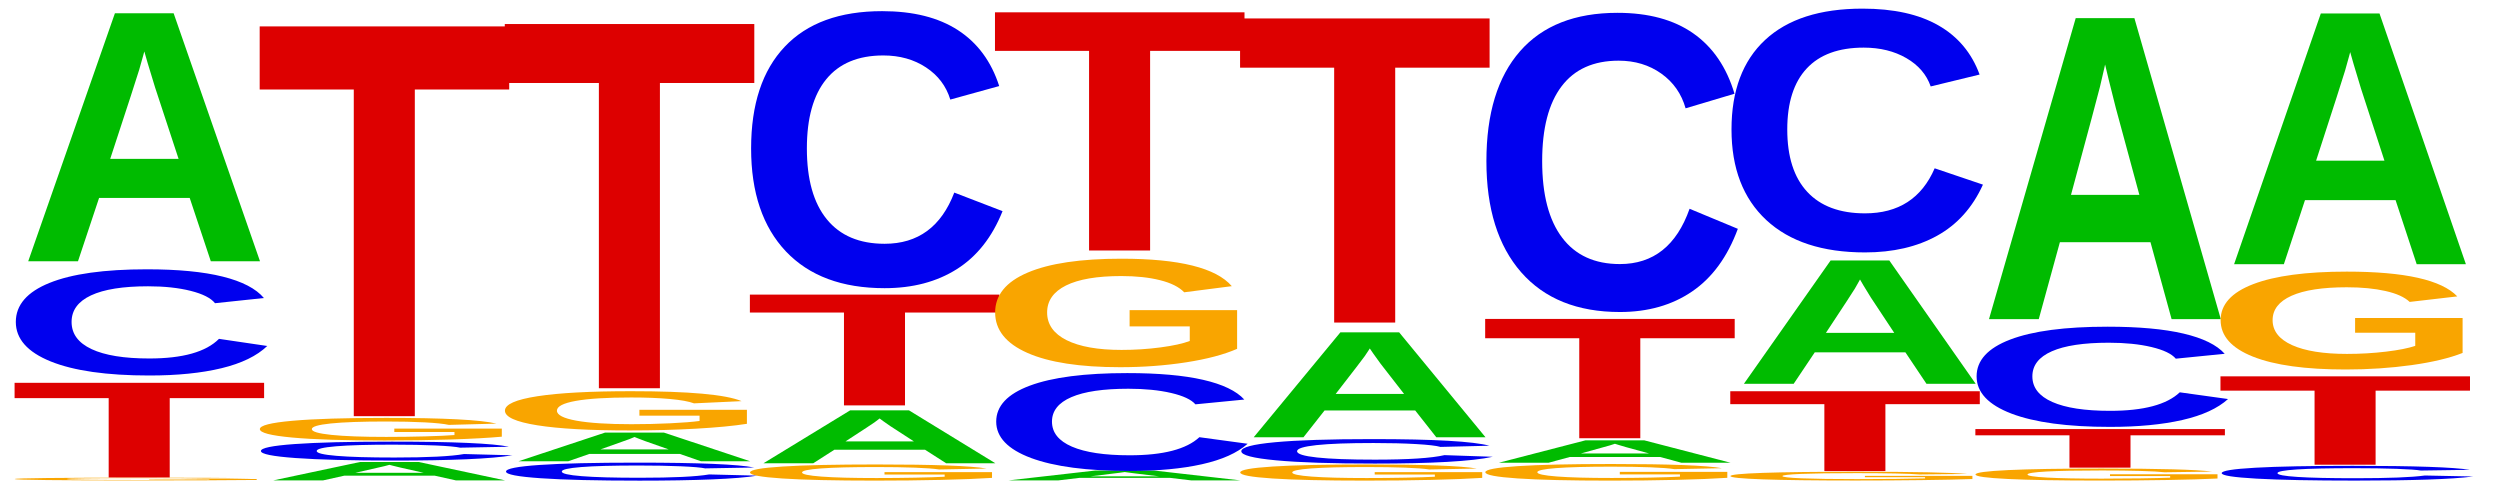
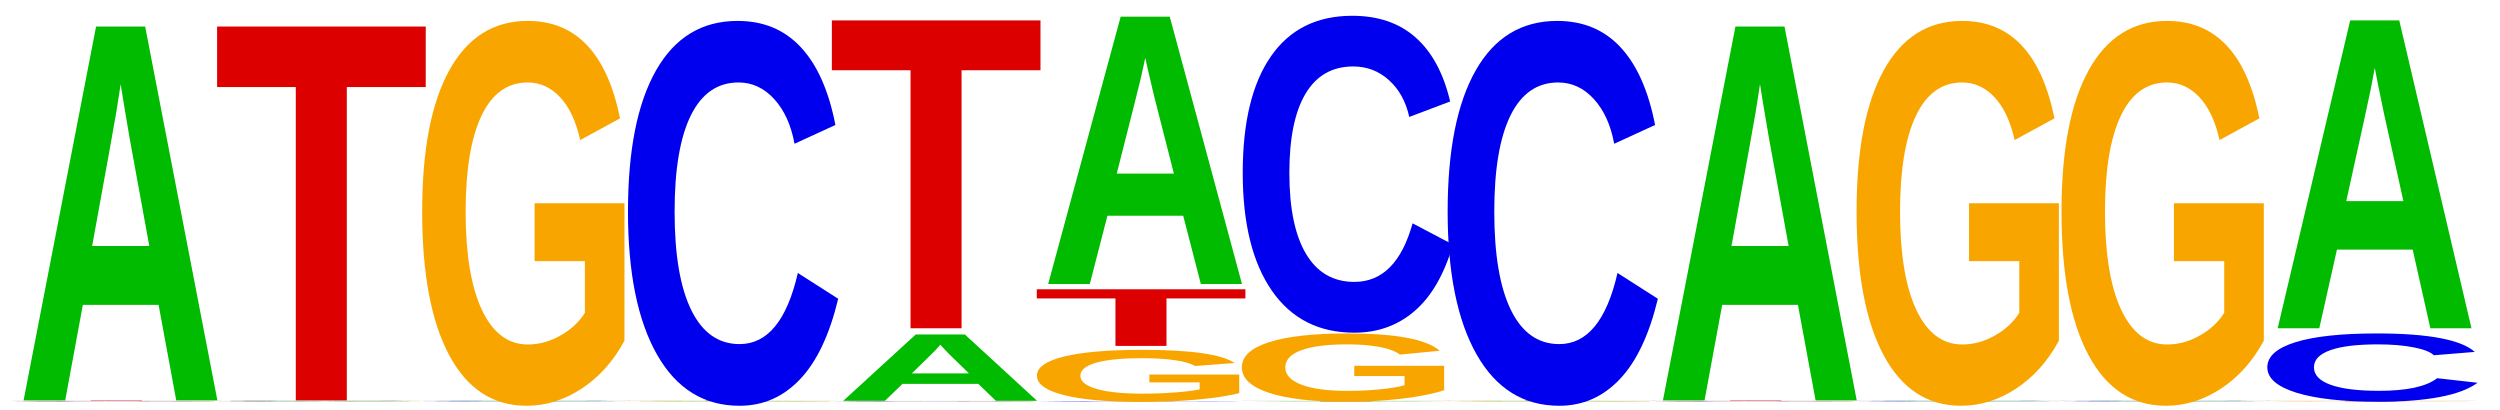
- <svg width="255" height="50">
+ <svg width="305" height="50">
  <g font-family="Arial" font-weight="bold" font-size="66.5">
-     <text fill="#F9A500" x="0" y="0" transform="matrix(0.55,0,0,0.006,0,49)">G</text>
-     <text fill="#DD0000" x="0" y="0" transform="matrix(0.65,0,0,0.211,1,48.7)">T</text>
-     <text fill="#0000EE" x="0" y="0" transform="matrix(0.59,0,0,0.230,0,38.15)">C</text>
-     <text fill="#00BB00" x="0" y="0" transform="matrix(0.53,0,0,0.553,2,26.65)">A</text>
-     <text fill="#00BB00" x="0" y="0" transform="matrix(0.53,0,0,0.041,27,49)">A</text>
-     <text fill="#0000EE" x="0" y="0" transform="matrix(0.59,0,0,0.041,25,46.95)">C</text>
-     <text fill="#F9A500" x="0" y="0" transform="matrix(0.55,0,0,0.049,25,44.9)">G</text>
-     <text fill="#DD0000" x="0" y="0" transform="matrix(0.65,0,0,0.869,26,42.45)">T</text>
-     <text fill="#0000EE" x="0" y="0" transform="matrix(0.59,0,0,0.039,50,49)">C</text>
-     <text fill="#00BB00" x="0" y="0" transform="matrix(0.53,0,0,0.064,52,47.05)">A</text>
-     <text fill="#F9A500" x="0" y="0" transform="matrix(0.55,0,0,0.085,50,43.85)">G</text>
-     <text fill="#DD0000" x="0" y="0" transform="matrix(0.65,0,0,0.812,51,39.6)">T</text>
-     <text fill="#F9A500" x="0" y="0" transform="matrix(0.55,0,0,0.035,75,49)">G</text>
-     <text fill="#00BB00" x="0" y="0" transform="matrix(0.53,0,0,0.118,77,47.25)">A</text>
-     <text fill="#DD0000" x="0" y="0" transform="matrix(0.65,0,0,0.247,76,41.35)">T</text>
-     <text fill="#0000EE" x="0" y="0" transform="matrix(0.59,0,0,0.600,75,29)">C</text>
-     <text fill="#00BB00" x="0" y="0" transform="matrix(0.53,0,0,0.022,102,49)">A</text>
-     <text fill="#0000EE" x="0" y="0" transform="matrix(0.59,0,0,0.212,100,47.9)">C</text>
-     <text fill="#F9A500" x="0" y="0" transform="matrix(0.55,0,0,0.235,100,37.3)">G</text>
-     <text fill="#DD0000" x="0" y="0" transform="matrix(0.65,0,0,0.531,101,25.55)">T</text>
-     <text fill="#F9A500" x="0" y="0" transform="matrix(0.55,0,0,0.035,125,49)">G</text>
-     <text fill="#0000EE" x="0" y="0" transform="matrix(0.59,0,0,0.053,125,47.25)">C</text>
-     <text fill="#00BB00" x="0" y="0" transform="matrix(0.53,0,0,0.234,127,44.6)">A</text>
-     <text fill="#DD0000" x="0" y="0" transform="matrix(0.65,0,0,0.678,126,32.9)">T</text>
-     <text fill="#F9A500" x="0" y="0" transform="matrix(0.55,0,0,0.036,150,49)">G</text>
-     <text fill="#00BB00" x="0" y="0" transform="matrix(0.53,0,0,0.050,152,47.2)">A</text>
-     <text fill="#DD0000" x="0" y="0" transform="matrix(0.65,0,0,0.266,151,44.7)">T</text>
-     <text fill="#0000EE" x="0" y="0" transform="matrix(0.59,0,0,0.648,150,31.4)">C</text>
-     <text fill="#F9A500" x="0" y="0" transform="matrix(0.55,0,0,0.019,175,49)">G</text>
-     <text fill="#DD0000" x="0" y="0" transform="matrix(0.65,0,0,0.178,176,48.05)">T</text>
-     <text fill="#00BB00" x="0" y="0" transform="matrix(0.53,0,0,0.275,177,39.15)">A</text>
-     <text fill="#0000EE" x="0" y="0" transform="matrix(0.59,0,0,0.528,175,25.4)">C</text>
-     <text fill="#F9A500" x="0" y="0" transform="matrix(0.55,0,0,0.026,200,49)">G</text>
-     <text fill="#DD0000" x="0" y="0" transform="matrix(0.65,0,0,0.086,201,47.7)">T</text>
-     <text fill="#0000EE" x="0" y="0" transform="matrix(0.59,0,0,0.217,200,43.4)">C</text>
-     <text fill="#00BB00" x="0" y="0" transform="matrix(0.53,0,0,0.671,202,32.55)">A</text>
-     <text fill="#0000EE" x="0" y="0" transform="matrix(0.59,0,0,0.032,225,49)">C</text>
-     <text fill="#DD0000" x="0" y="0" transform="matrix(0.65,0,0,0.197,226,47.4)">T</text>
-     <text fill="#F9A500" x="0" y="0" transform="matrix(0.55,0,0,0.212,225,37.55)">G</text>
-     <text fill="#00BB00" x="0" y="0" transform="matrix(0.53,0,0,0.559,227,26.95)">A</text>
+     <text fill="#0000EE" x="0" y="0" transform="matrix(0.59,0,0,0.001,0,49)">C</text>
+     <text fill="#F9A500" x="0" y="0" transform="matrix(0.55,0,0,0.001,0,48.95)">G</text>
+     <text fill="#DD0000" x="0" y="0" transform="matrix(0.65,0,0,0.001,1,48.9)">T</text>
+     <text fill="#00BB00" x="0" y="0" transform="matrix(0.53,0,0,0.997,2,48.85)">A</text>
+     <text fill="#00BB00" x="0" y="0" transform="matrix(0.53,0,0,0.001,27,49)">A</text>
+     <text fill="#0000EE" x="0" y="0" transform="matrix(0.59,0,0,0.001,25,48.95)">C</text>
+     <text fill="#F9A500" x="0" y="0" transform="matrix(0.55,0,0,0.001,25,48.9)">G</text>
+     <text fill="#DD0000" x="0" y="0" transform="matrix(0.65,0,0,0.997,26,48.85)">T</text>
+     <text fill="#00BB00" x="0" y="0" transform="matrix(0.53,0,0,0.001,52,49)">A</text>
+     <text fill="#0000EE" x="0" y="0" transform="matrix(0.59,0,0,0.001,50,48.95)">C</text>
+     <text fill="#DD0000" x="0" y="0" transform="matrix(0.65,0,0,0.001,51,48.9)">T</text>
+     <text fill="#F9A500" x="0" y="0" transform="matrix(0.55,0,0,0.997,50,48.85)">G</text>
+     <text fill="#00BB00" x="0" y="0" transform="matrix(0.53,0,0,0.001,77,49)">A</text>
+     <text fill="#F9A500" x="0" y="0" transform="matrix(0.55,0,0,0.001,75,48.95)">G</text>
+     <text fill="#DD0000" x="0" y="0" transform="matrix(0.65,0,0,0.001,76,48.9)">T</text>
+     <text fill="#0000EE" x="0" y="0" transform="matrix(0.59,0,0,0.997,75,48.85)">C</text>
+     <text fill="#0000EE" x="0" y="0" transform="matrix(0.59,0,0,0.001,100,49)">C</text>
+     <text fill="#F9A500" x="0" y="0" transform="matrix(0.55,0,0,0.001,100,48.95)">G</text>
+     <text fill="#00BB00" x="0" y="0" transform="matrix(0.53,0,0,0.177,102,48.9)">A</text>
+     <text fill="#DD0000" x="0" y="0" transform="matrix(0.65,0,0,0.821,101,40.05)">T</text>
+     <text fill="#0000EE" x="0" y="0" transform="matrix(0.59,0,0,0.001,125,49)">C</text>
+     <text fill="#F9A500" x="0" y="0" transform="matrix(0.55,0,0,0.135,125,48.95)">G</text>
+     <text fill="#DD0000" x="0" y="0" transform="matrix(0.65,0,0,0.151,126,42.2)">T</text>
+     <text fill="#00BB00" x="0" y="0" transform="matrix(0.53,0,0,0.713,127,34.65)">A</text>
+     <text fill="#00BB00" x="0" y="0" transform="matrix(0.53,0,0,0.001,152,49)">A</text>
+     <text fill="#DD0000" x="0" y="0" transform="matrix(0.65,0,0,0.001,151,48.95)">T</text>
+     <text fill="#F9A500" x="0" y="0" transform="matrix(0.55,0,0,0.177,150,48.9)">G</text>
+     <text fill="#0000EE" x="0" y="0" transform="matrix(0.59,0,0,0.821,150,40.05)">C</text>
+     <text fill="#00BB00" x="0" y="0" transform="matrix(0.53,0,0,0.001,177,49)">A</text>
+     <text fill="#F9A500" x="0" y="0" transform="matrix(0.55,0,0,0.001,175,48.95)">G</text>
+     <text fill="#DD0000" x="0" y="0" transform="matrix(0.65,0,0,0.001,176,48.9)">T</text>
+     <text fill="#0000EE" x="0" y="0" transform="matrix(0.59,0,0,0.997,175,48.85)">C</text>
+     <text fill="#0000EE" x="0" y="0" transform="matrix(0.59,0,0,0.001,200,49)">C</text>
+     <text fill="#F9A500" x="0" y="0" transform="matrix(0.55,0,0,0.001,200,48.95)">G</text>
+     <text fill="#DD0000" x="0" y="0" transform="matrix(0.65,0,0,0.001,201,48.9)">T</text>
+     <text fill="#00BB00" x="0" y="0" transform="matrix(0.53,0,0,0.997,202,48.85)">A</text>
+     <text fill="#00BB00" x="0" y="0" transform="matrix(0.53,0,0,0.001,227,49)">A</text>
+     <text fill="#0000EE" x="0" y="0" transform="matrix(0.59,0,0,0.001,225,48.95)">C</text>
+     <text fill="#DD0000" x="0" y="0" transform="matrix(0.65,0,0,0.001,226,48.9)">T</text>
+     <text fill="#F9A500" x="0" y="0" transform="matrix(0.55,0,0,0.997,225,48.85)">G</text>
+     <text fill="#00BB00" x="0" y="0" transform="matrix(0.53,0,0,0.001,252,49)">A</text>
+     <text fill="#0000EE" x="0" y="0" transform="matrix(0.59,0,0,0.001,250,48.95)">C</text>
+     <text fill="#DD0000" x="0" y="0" transform="matrix(0.65,0,0,0.001,251,48.9)">T</text>
+     <text fill="#F9A500" x="0" y="0" transform="matrix(0.55,0,0,0.997,250,48.85)">G</text>
+     <text fill="#F9A500" x="0" y="0" transform="matrix(0.55,0,0,0.001,275,49)">G</text>
+     <text fill="#DD0000" x="0" y="0" transform="matrix(0.65,0,0,0.001,276,48.95)">T</text>
+     <text fill="#0000EE" x="0" y="0" transform="matrix(0.59,0,0,0.177,275,48.9)">C</text>
+     <text fill="#00BB00" x="0" y="0" transform="matrix(0.53,0,0,0.821,277,40.05)">A</text>
  </g>
</svg>
